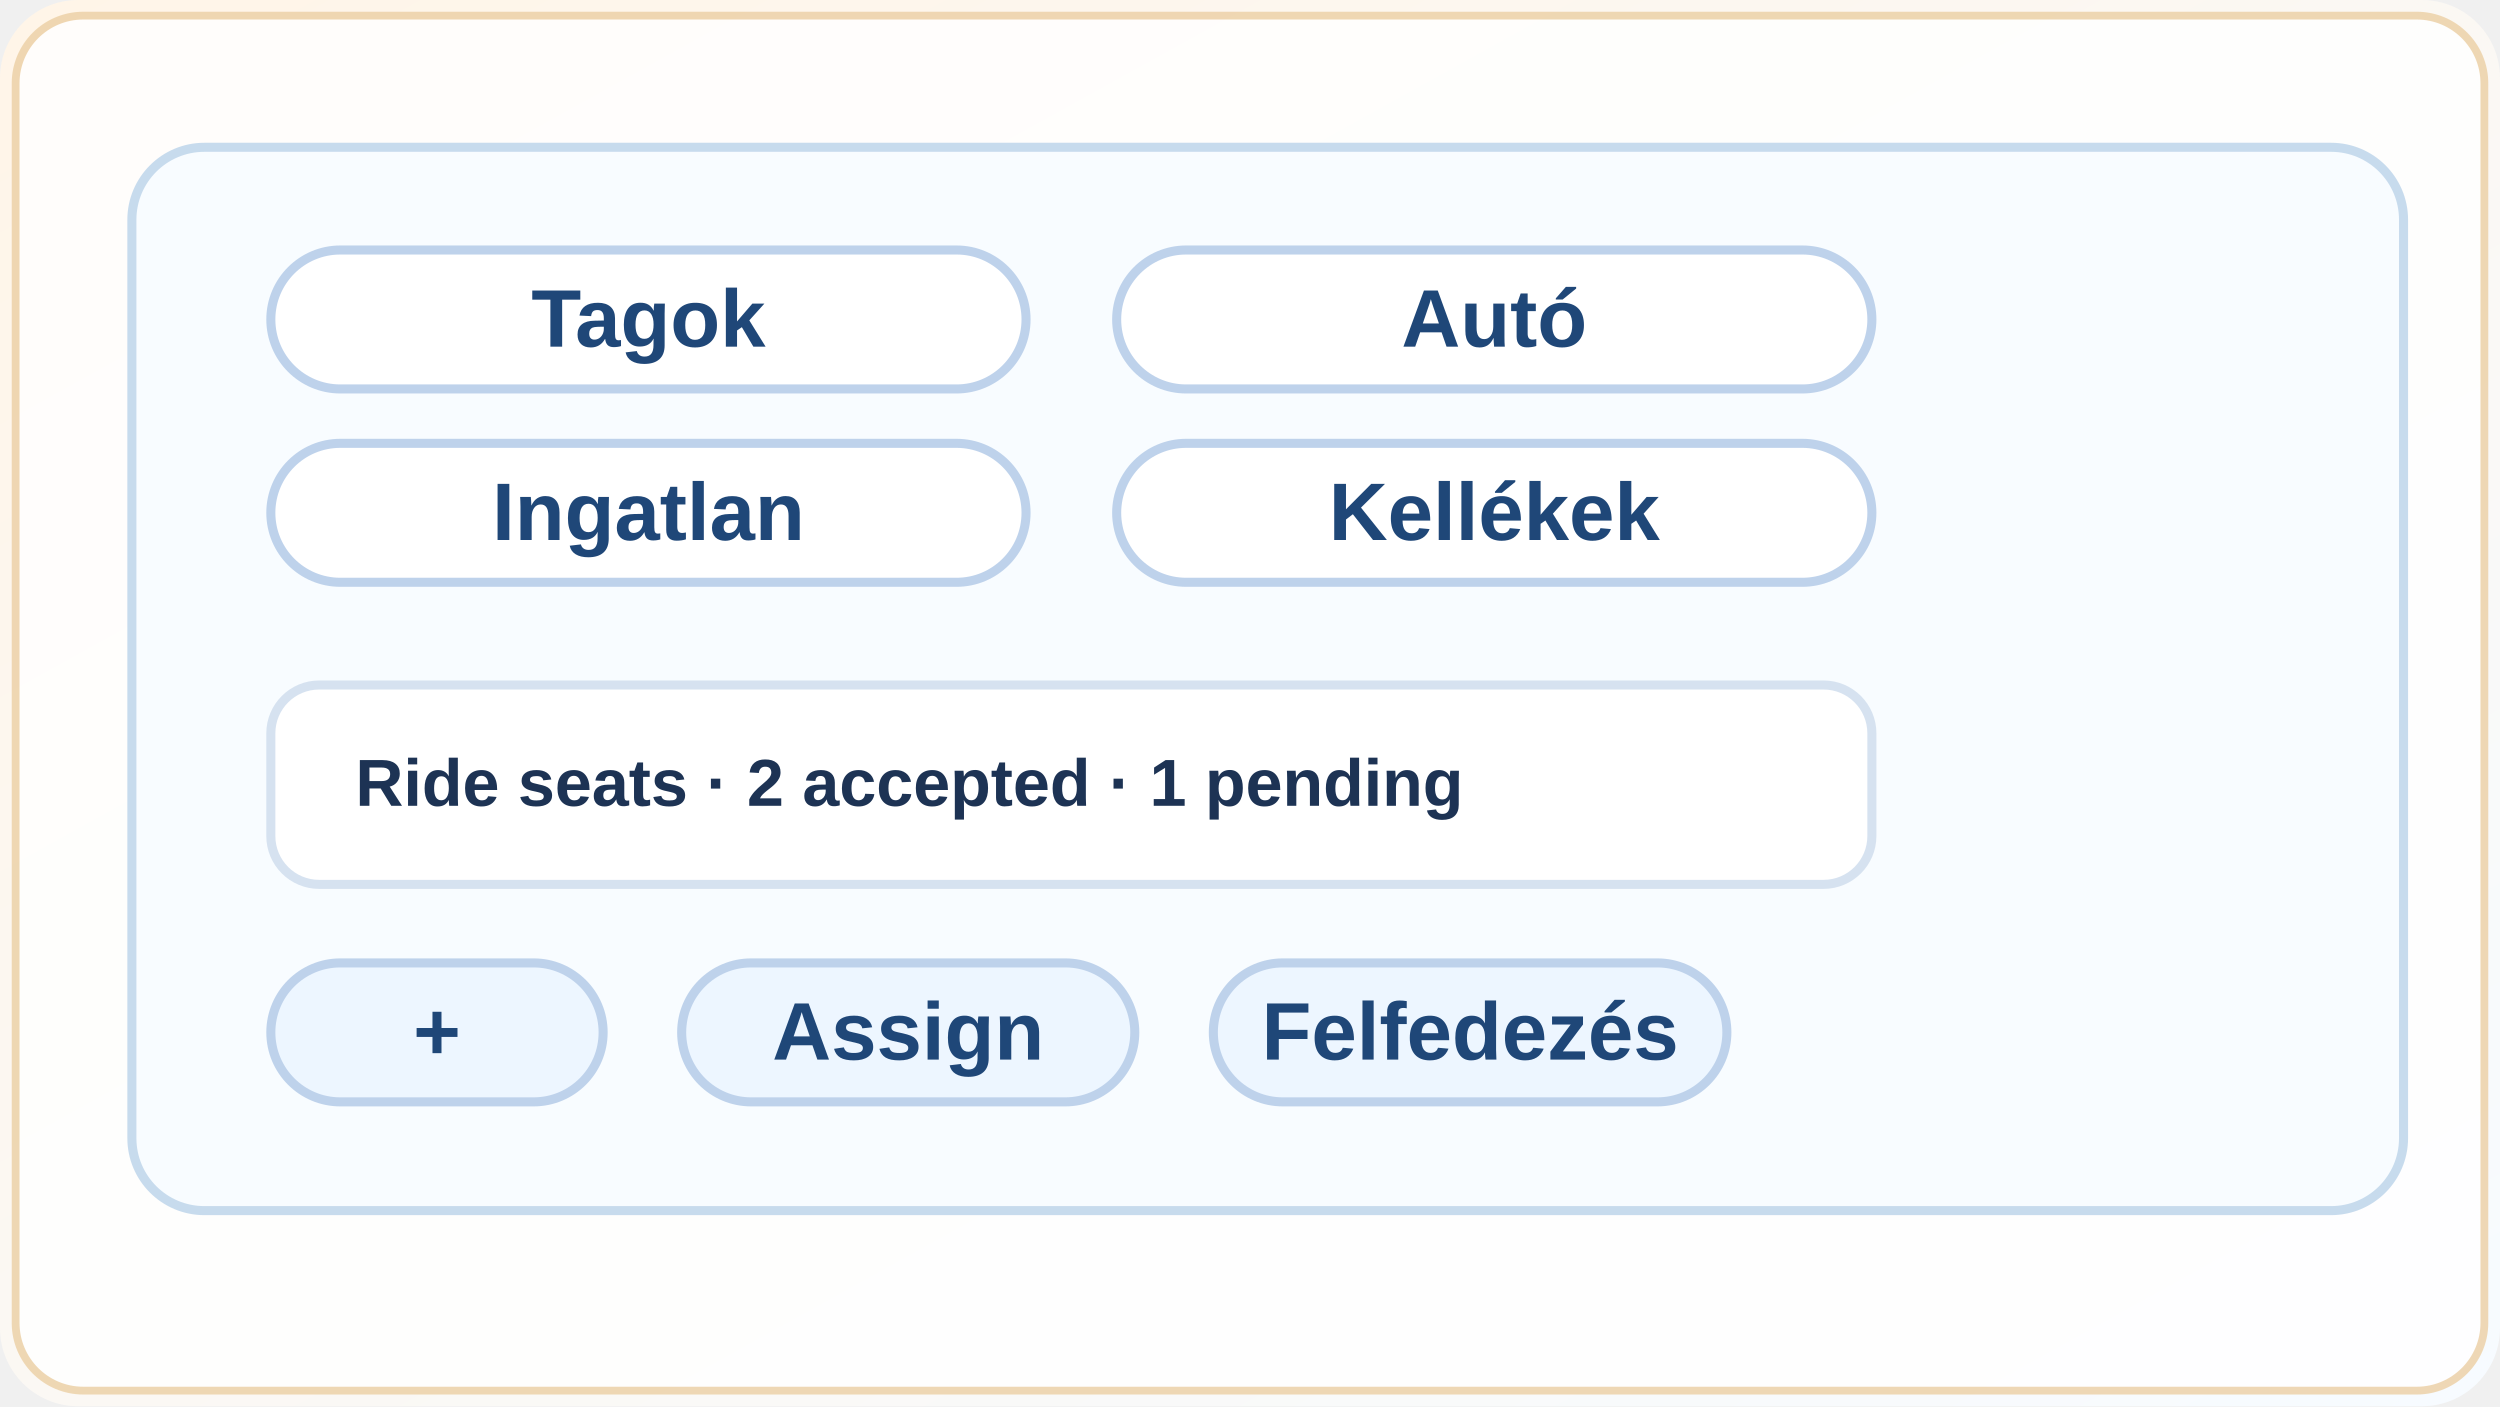
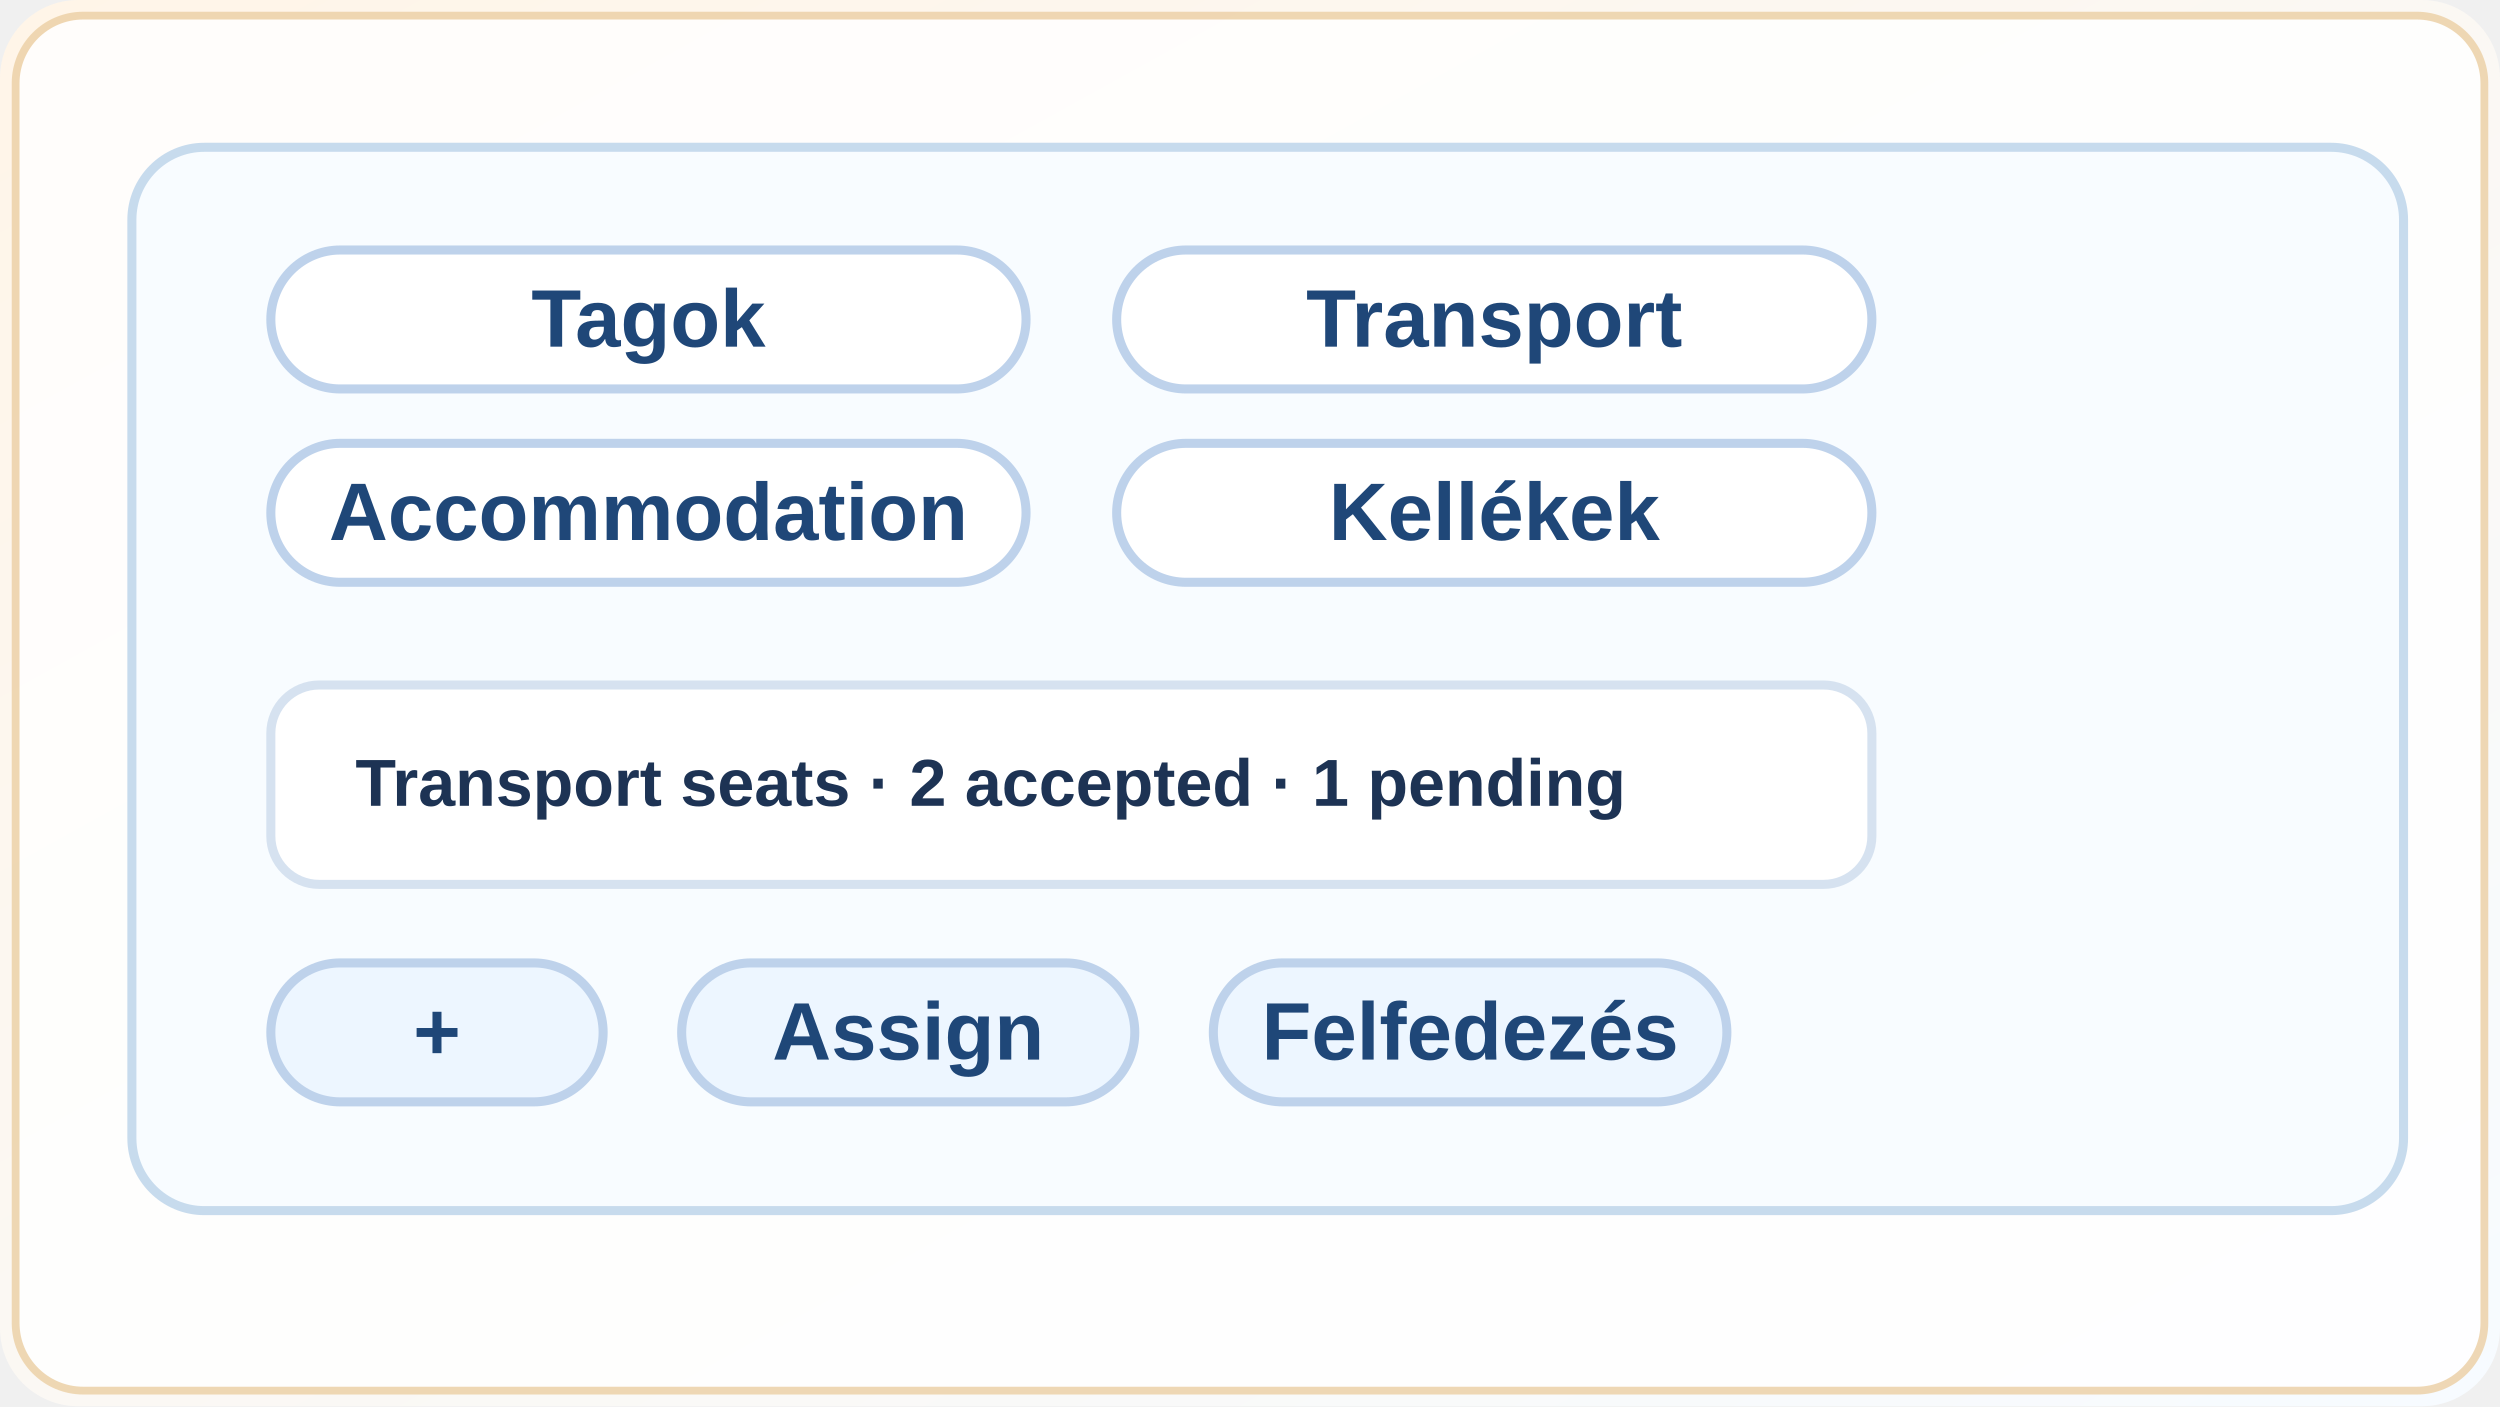
<svg xmlns="http://www.w3.org/2000/svg" width="960" height="540" viewBox="0 0 960 540">
  <defs>
    <linearGradient id="bg" x1="0" y1="0" x2="1" y2="1">
      <stop offset="0" stop-color="#fff5e8" />
      <stop offset="1" stop-color="#f7fbff" />
    </linearGradient>
  </defs>
  <rect width="960" height="540" rx="30" fill="url(#bg)" />
  <rect x="6" y="6" width="948" height="528" rx="26" fill="#ffffff" opacity="0.82" stroke="#ecd0a5" stroke-width="3" />
  <g transform="matrix(1.16 0 0 1.16 -70 -78)">
    <rect x="104" y="116" width="752" height="352" rx="24" fill="#f8fcff" stroke="#c7dbed" stroke-width="3" />
    <rect x="150" y="150" width="250" height="46" rx="23" fill="#fff" stroke="#bed2eb" stroke-width="3" />
    <text x="275" y="182" text-anchor="middle" font-family="Arial, sans-serif" font-size="27" font-weight="900" fill="#1f4778">Tagok</text>
    <rect x="430" y="150" width="250" height="46" rx="23" fill="#fff" stroke="#bed2eb" stroke-width="3" />
-     <text x="555" y="182" text-anchor="middle" font-family="Arial, sans-serif" font-size="27" font-weight="900" fill="#1f4778">Autó</text>
+     <text x="555" y="182" text-anchor="middle" font-family="Arial, sans-serif" font-size="27" font-weight="900" fill="#1f4778">Transport</text>
    <rect x="150" y="214" width="250" height="46" rx="23" fill="#fff" stroke="#bed2eb" stroke-width="3" />
-     <text x="275" y="246" text-anchor="middle" font-family="Arial, sans-serif" font-size="27" font-weight="900" fill="#1f4778">Ingatlan</text>
+     <text x="275" y="246" text-anchor="middle" font-family="Arial, sans-serif" font-size="27" font-weight="900" fill="#1f4778">Accommodation</text>
    <rect x="430" y="214" width="250" height="46" rx="23" fill="#fff" stroke="#bed2eb" stroke-width="3" />
    <text x="555" y="246" text-anchor="middle" font-family="Arial, sans-serif" font-size="27" font-weight="900" fill="#1f4778">Kellékek</text>
    <rect x="150" y="294" width="530" height="66" rx="16" fill="#fff" stroke="#d6e2f0" stroke-width="3" />
-     <text x="178" y="334" font-family="Arial" font-size="22" font-weight="900" fill="#1d3354">Ride seats · 2 accepted · 1 pending</text>
+     <text x="178" y="334" font-family="Arial" font-size="22" font-weight="900" fill="#1d3354">Transport seats · 2 accepted · 1 pending</text>
    <rect x="150" y="386" width="110" height="46" rx="23" fill="#edf6ff" stroke="#bed2eb" stroke-width="3" />
    <text x="205" y="418" text-anchor="middle" font-family="Arial, sans-serif" font-size="27" font-weight="900" fill="#1f4778">+</text>
    <rect x="286" y="386" width="150" height="46" rx="23" fill="#edf6ff" stroke="#bed2eb" stroke-width="3" />
    <text x="361" y="418" text-anchor="middle" font-family="Arial, sans-serif" font-size="27" font-weight="900" fill="#1f4778">Assign</text>
    <rect x="462" y="386" width="170" height="46" rx="23" fill="#edf6ff" stroke="#bed2eb" stroke-width="3" />
    <text x="547" y="418" text-anchor="middle" font-family="Arial, sans-serif" font-size="27" font-weight="900" fill="#1f4778">Felfedezés</text>
  </g>
</svg>
